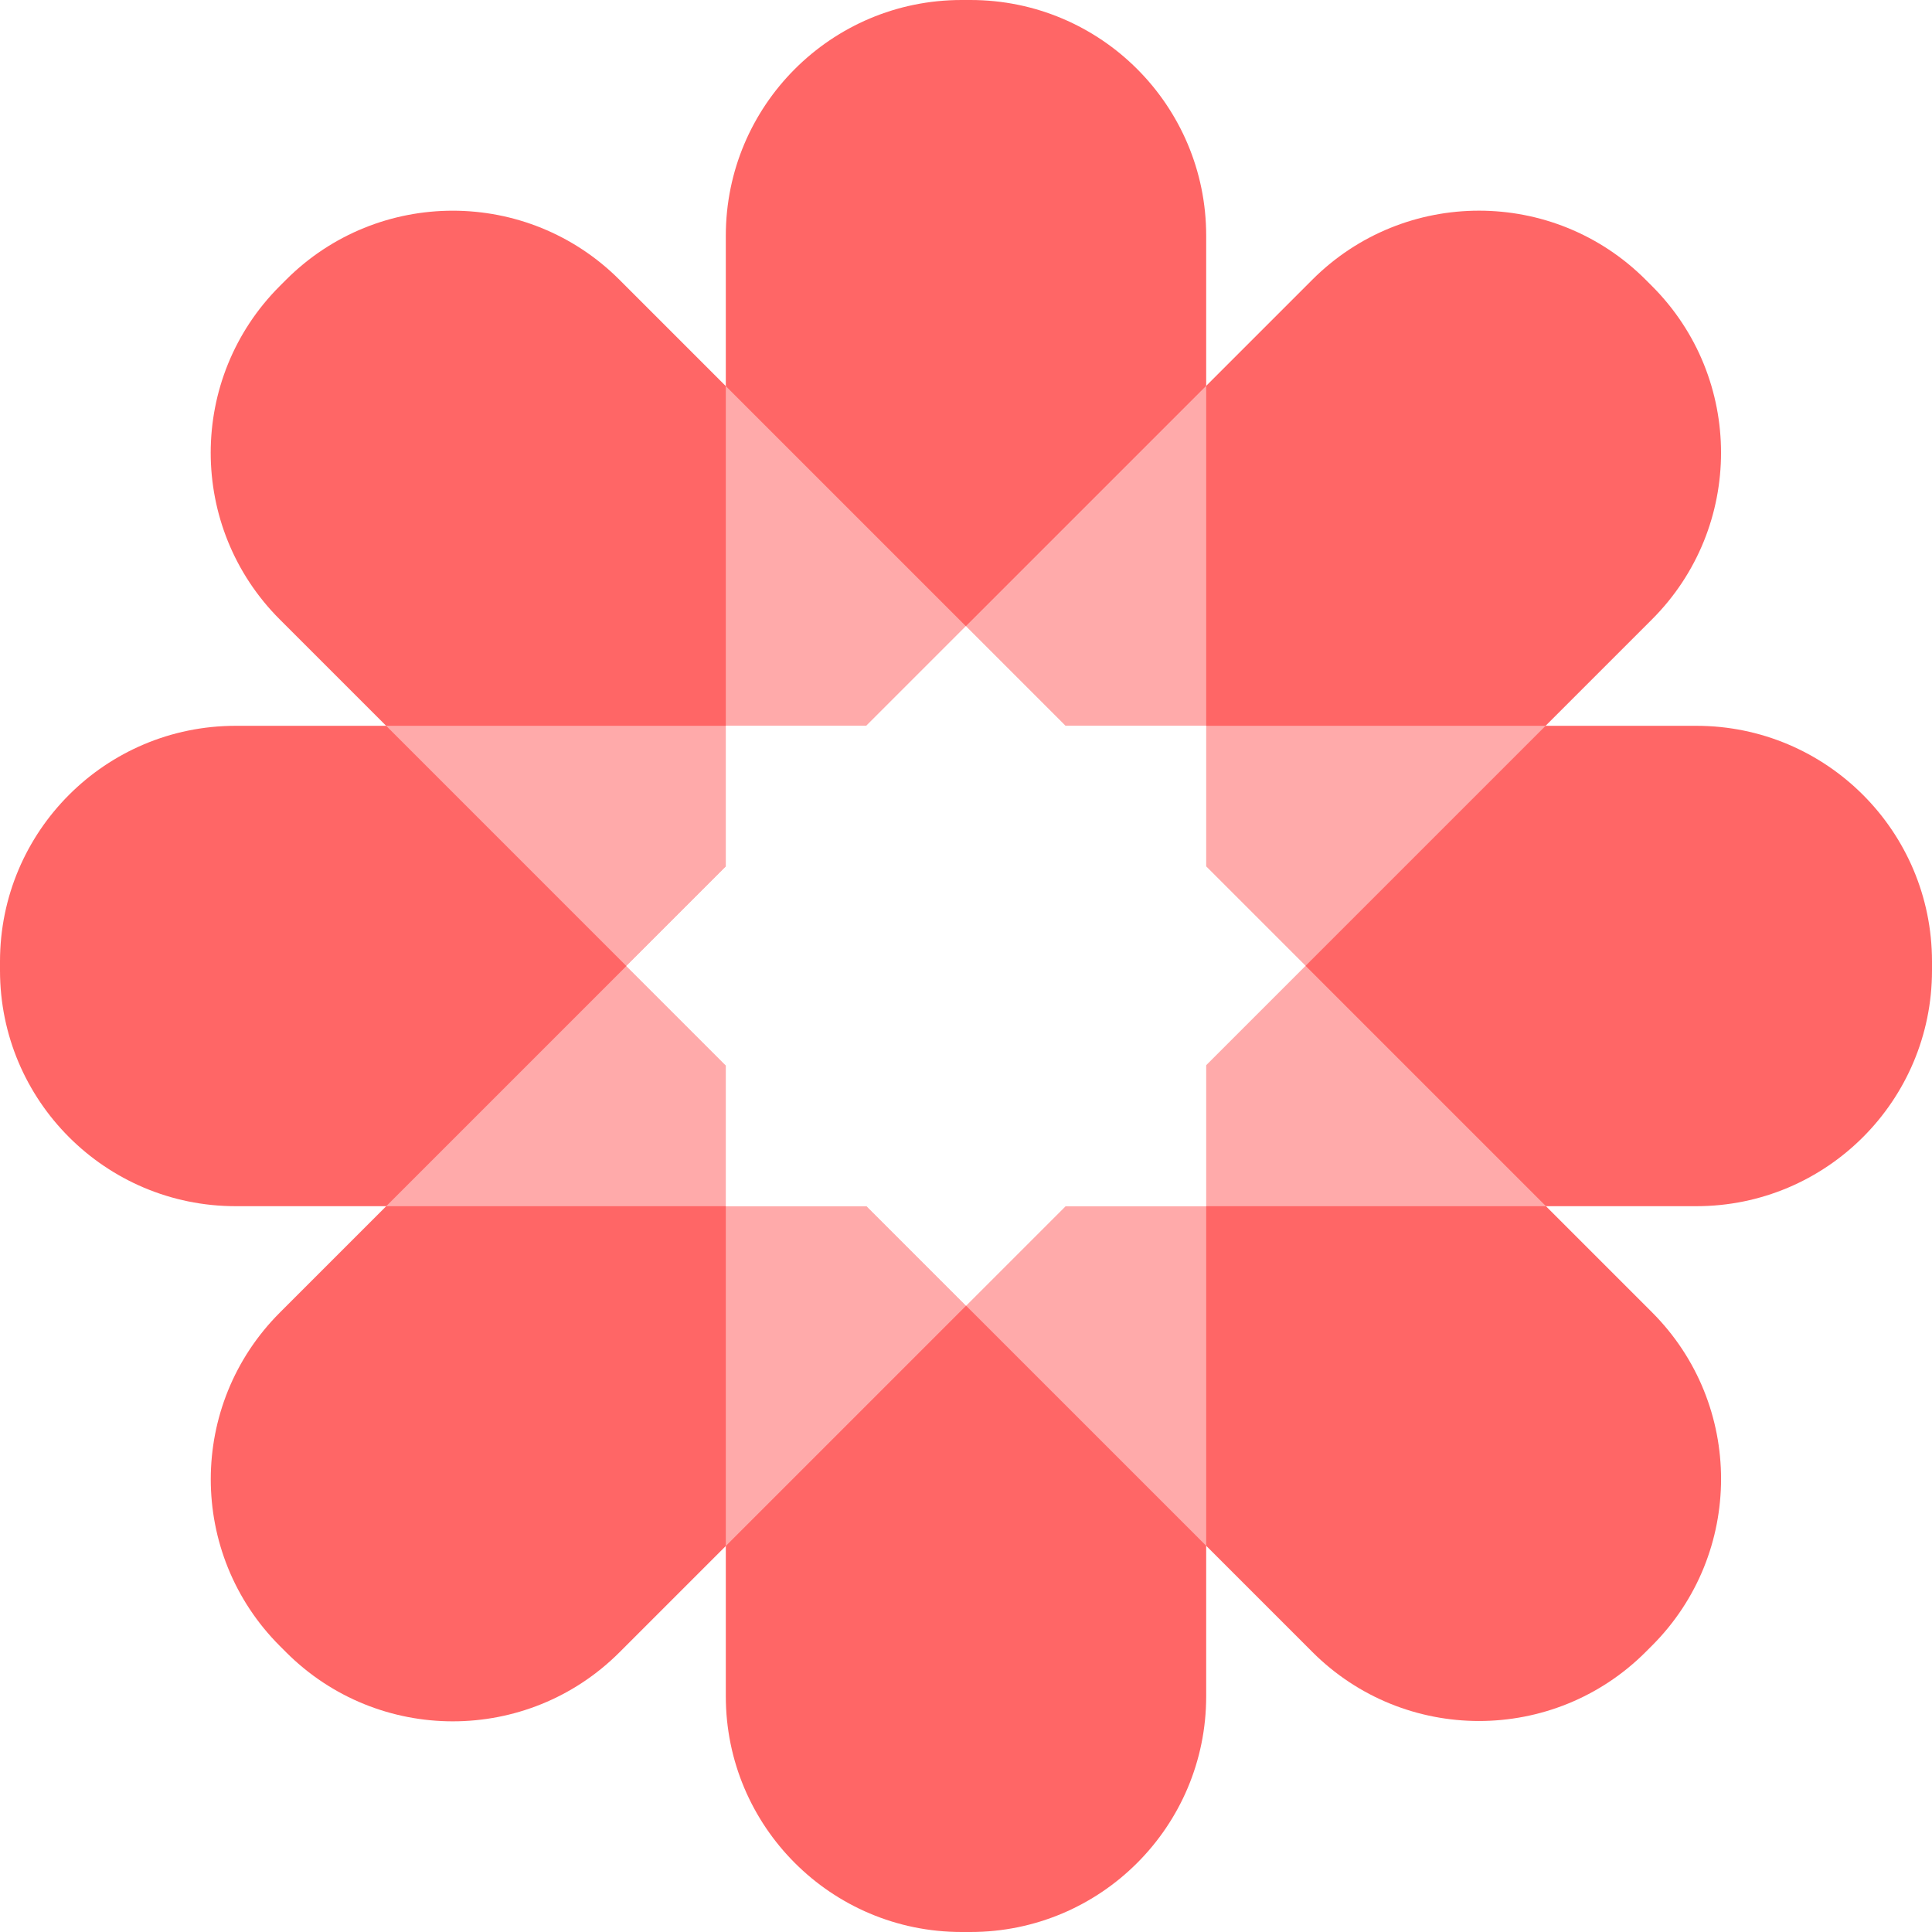
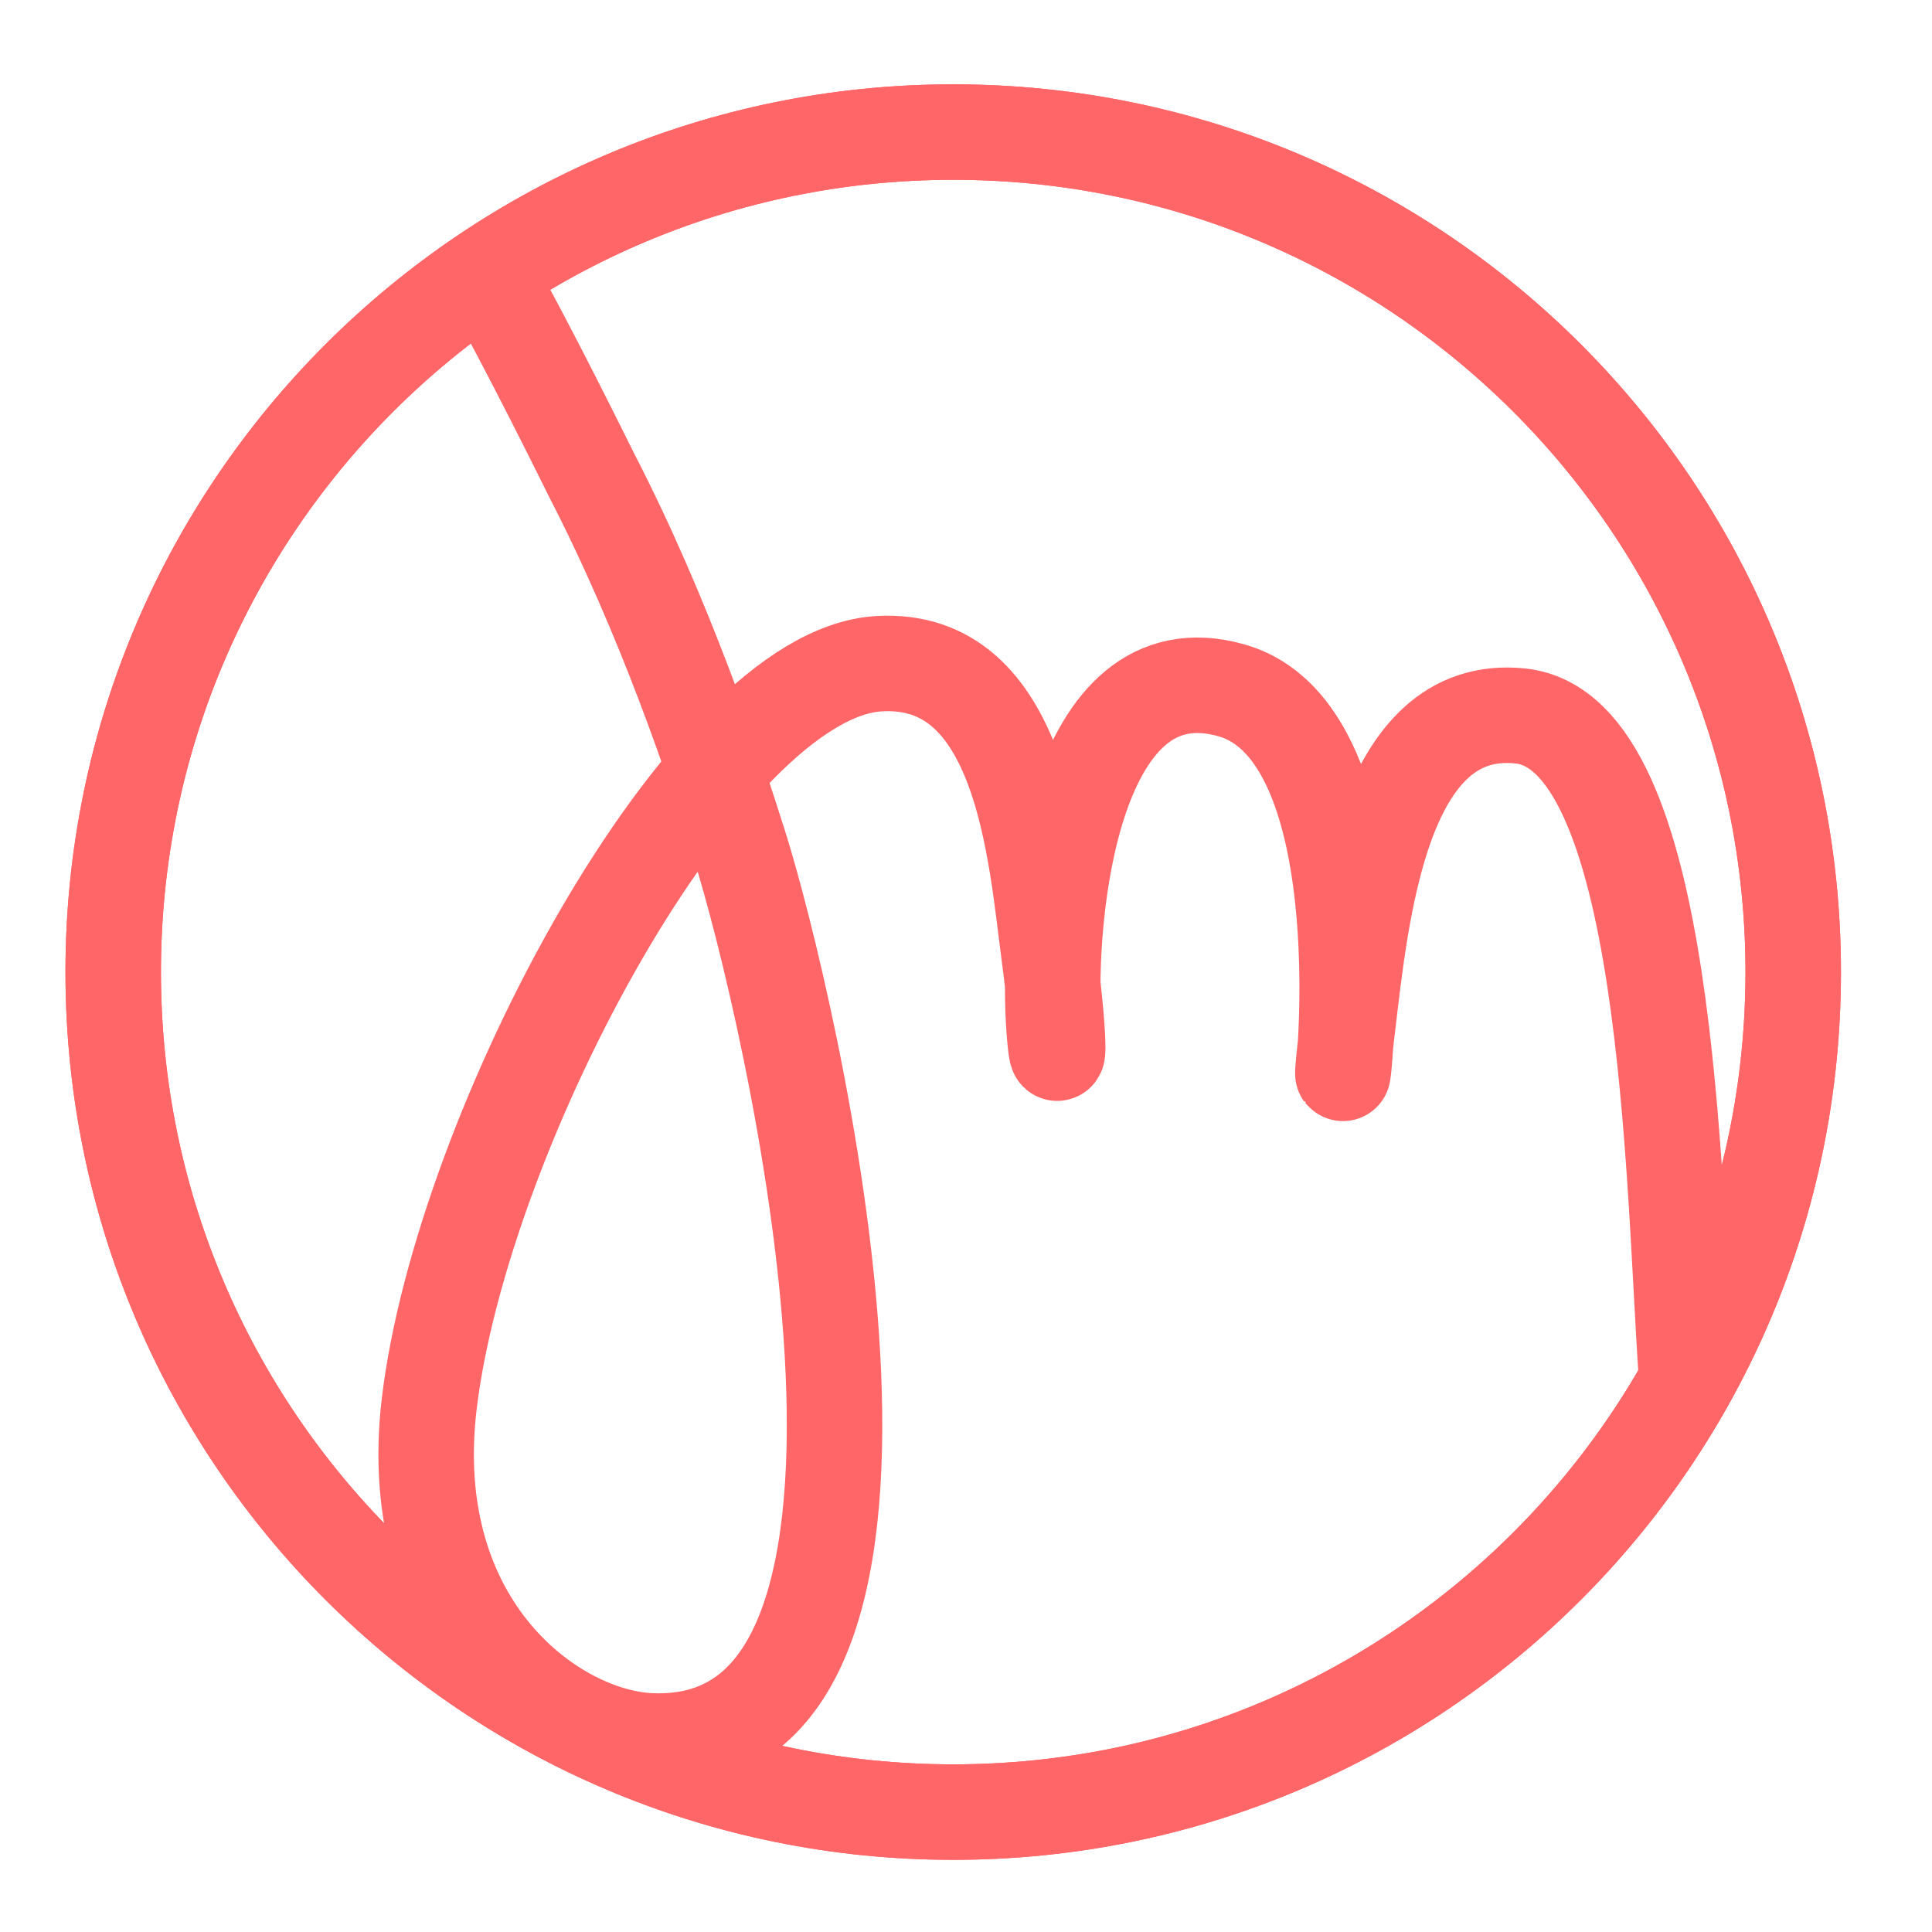
- <svg xmlns="http://www.w3.org/2000/svg" viewBox="0 0 283.46 283.46">
-   <defs>
-     <style>.bf733853-9f6b-403b-91b9-36d41680697f{isolation:isolate;}.bd6fd9ba-2667-48f7-9c51-712ce90688f2{mix-blend-mode:color-dodge;}.eb313179-cd51-445d-a901-9d583803cdb7{fill:#f66;}</style>
-   </defs>
-   <g class="bf733853-9f6b-403b-91b9-36d41680697f">
-     <g id="a4d4ed24-9c04-425d-9e3b-c9cb20947baf" data-name="Capa 1">
-       <g class="bd6fd9ba-2667-48f7-9c51-712ce90688f2">
-         <rect class="eb313179-cd51-445d-a901-9d583803cdb7" x="106.49" y="106.49" width="176.97" height="70.48" rx="34.58" />
-       </g>
-       <g class="bd6fd9ba-2667-48f7-9c51-712ce90688f2">
-         <rect class="eb313179-cd51-445d-a901-9d583803cdb7" x="15.6" y="144.15" width="176.97" height="70.48" rx="34.58" transform="translate(-96.36 126.14) rotate(-45)" />
-       </g>
-       <g class="bd6fd9ba-2667-48f7-9c51-712ce90688f2">
-         <rect class="eb313179-cd51-445d-a901-9d583803cdb7" x="144.11" y="90.85" width="70.48" height="176.97" rx="34.58" transform="translate(-74.28 179.35) rotate(-45)" />
-       </g>
-       <g class="bd6fd9ba-2667-48f7-9c51-712ce90688f2">
-         <rect class="eb313179-cd51-445d-a901-9d583803cdb7" x="68.84" y="15.59" width="70.48" height="176.97" rx="34.58" transform="translate(-43.11 104.08) rotate(-45)" />
-       </g>
-       <g class="bd6fd9ba-2667-48f7-9c51-712ce90688f2">
-         <rect class="eb313179-cd51-445d-a901-9d583803cdb7" x="90.86" y="68.83" width="176.97" height="70.48" rx="34.58" transform="translate(-21.06 157.3) rotate(-45)" />
-       </g>
-       <g class="bd6fd9ba-2667-48f7-9c51-712ce90688f2">
-         <rect class="eb313179-cd51-445d-a901-9d583803cdb7" y="106.49" width="176.97" height="70.48" rx="34.58" />
-       </g>
-       <g class="bd6fd9ba-2667-48f7-9c51-712ce90688f2">
-         <rect class="eb313179-cd51-445d-a901-9d583803cdb7" x="106.49" width="70.48" height="176.97" rx="34.58" />
-       </g>
-       <g class="bd6fd9ba-2667-48f7-9c51-712ce90688f2">
-         <rect class="eb313179-cd51-445d-a901-9d583803cdb7" x="106.49" y="106.49" width="70.48" height="176.97" rx="34.58" />
-       </g>
-     </g>
+ <svg xmlns="http://www.w3.org/2000/svg" xmlns:ns1="http://vectornator.io" height="100%" stroke-miterlimit="10" style="fill-rule:nonzero;clip-rule:evenodd;stroke-linecap:round;stroke-linejoin:round;" version="1.1" viewBox="0 0 1024 1024" width="100%" xml:space="preserve">
+   <defs />
+   <g id="Capa-1" ns1:layerName="Capa 1">
+     <path d="M60 515.222C60 269.333 259.333 70 505.222 70C751.111 70 950.444 269.333 950.444 515.222C950.444 761.111 751.111 960.444 505.222 960.444C259.333 960.444 60 761.111 60 515.222Z" fill="none" opacity="1" stroke="#ff6667" stroke-linecap="butt" stroke-linejoin="round" stroke-width="50.605" />
+     <path d="M258.247 145.404C279.048 181.678 312.476 249.709 313.477 251.649C352.605 327.494 378.571 405.6 392.008 448.166C417.28 528.22 513.374 928.254 345.617 922.743C293.96 921.046 213.337 862.617 227.512 743.946C244.901 598.369 373.676 357.302 465.789 351.779C542.071 347.205 548.911 452.547 556.07 506.408C563.1 559.288 560.352 572.905 558.454 541.582C554.903 482.993 568.766 342.194 652.6 365.867C744.843 391.914 702.511 642.817 713.851 547.554C721.378 484.32 731.669 371.753 805.786 379.474C885.137 387.74 886.643 626.164 893.793 728.29" fill="none" opacity="1" stroke="#ff6667" stroke-linecap="round" stroke-linejoin="round" stroke-width="50.605" />
+     <path d="M60 515.222C60 269.333 259.333 70 505.222 70C751.111 70 950.444 269.333 950.444 515.222C950.444 761.111 751.111 960.444 505.222 960.444C259.333 960.444 60 761.111 60 515.222Z" fill="none" opacity="1" stroke="#ff6667" stroke-linecap="round" stroke-linejoin="round" stroke-width="50.605" />
  </g>
</svg>
